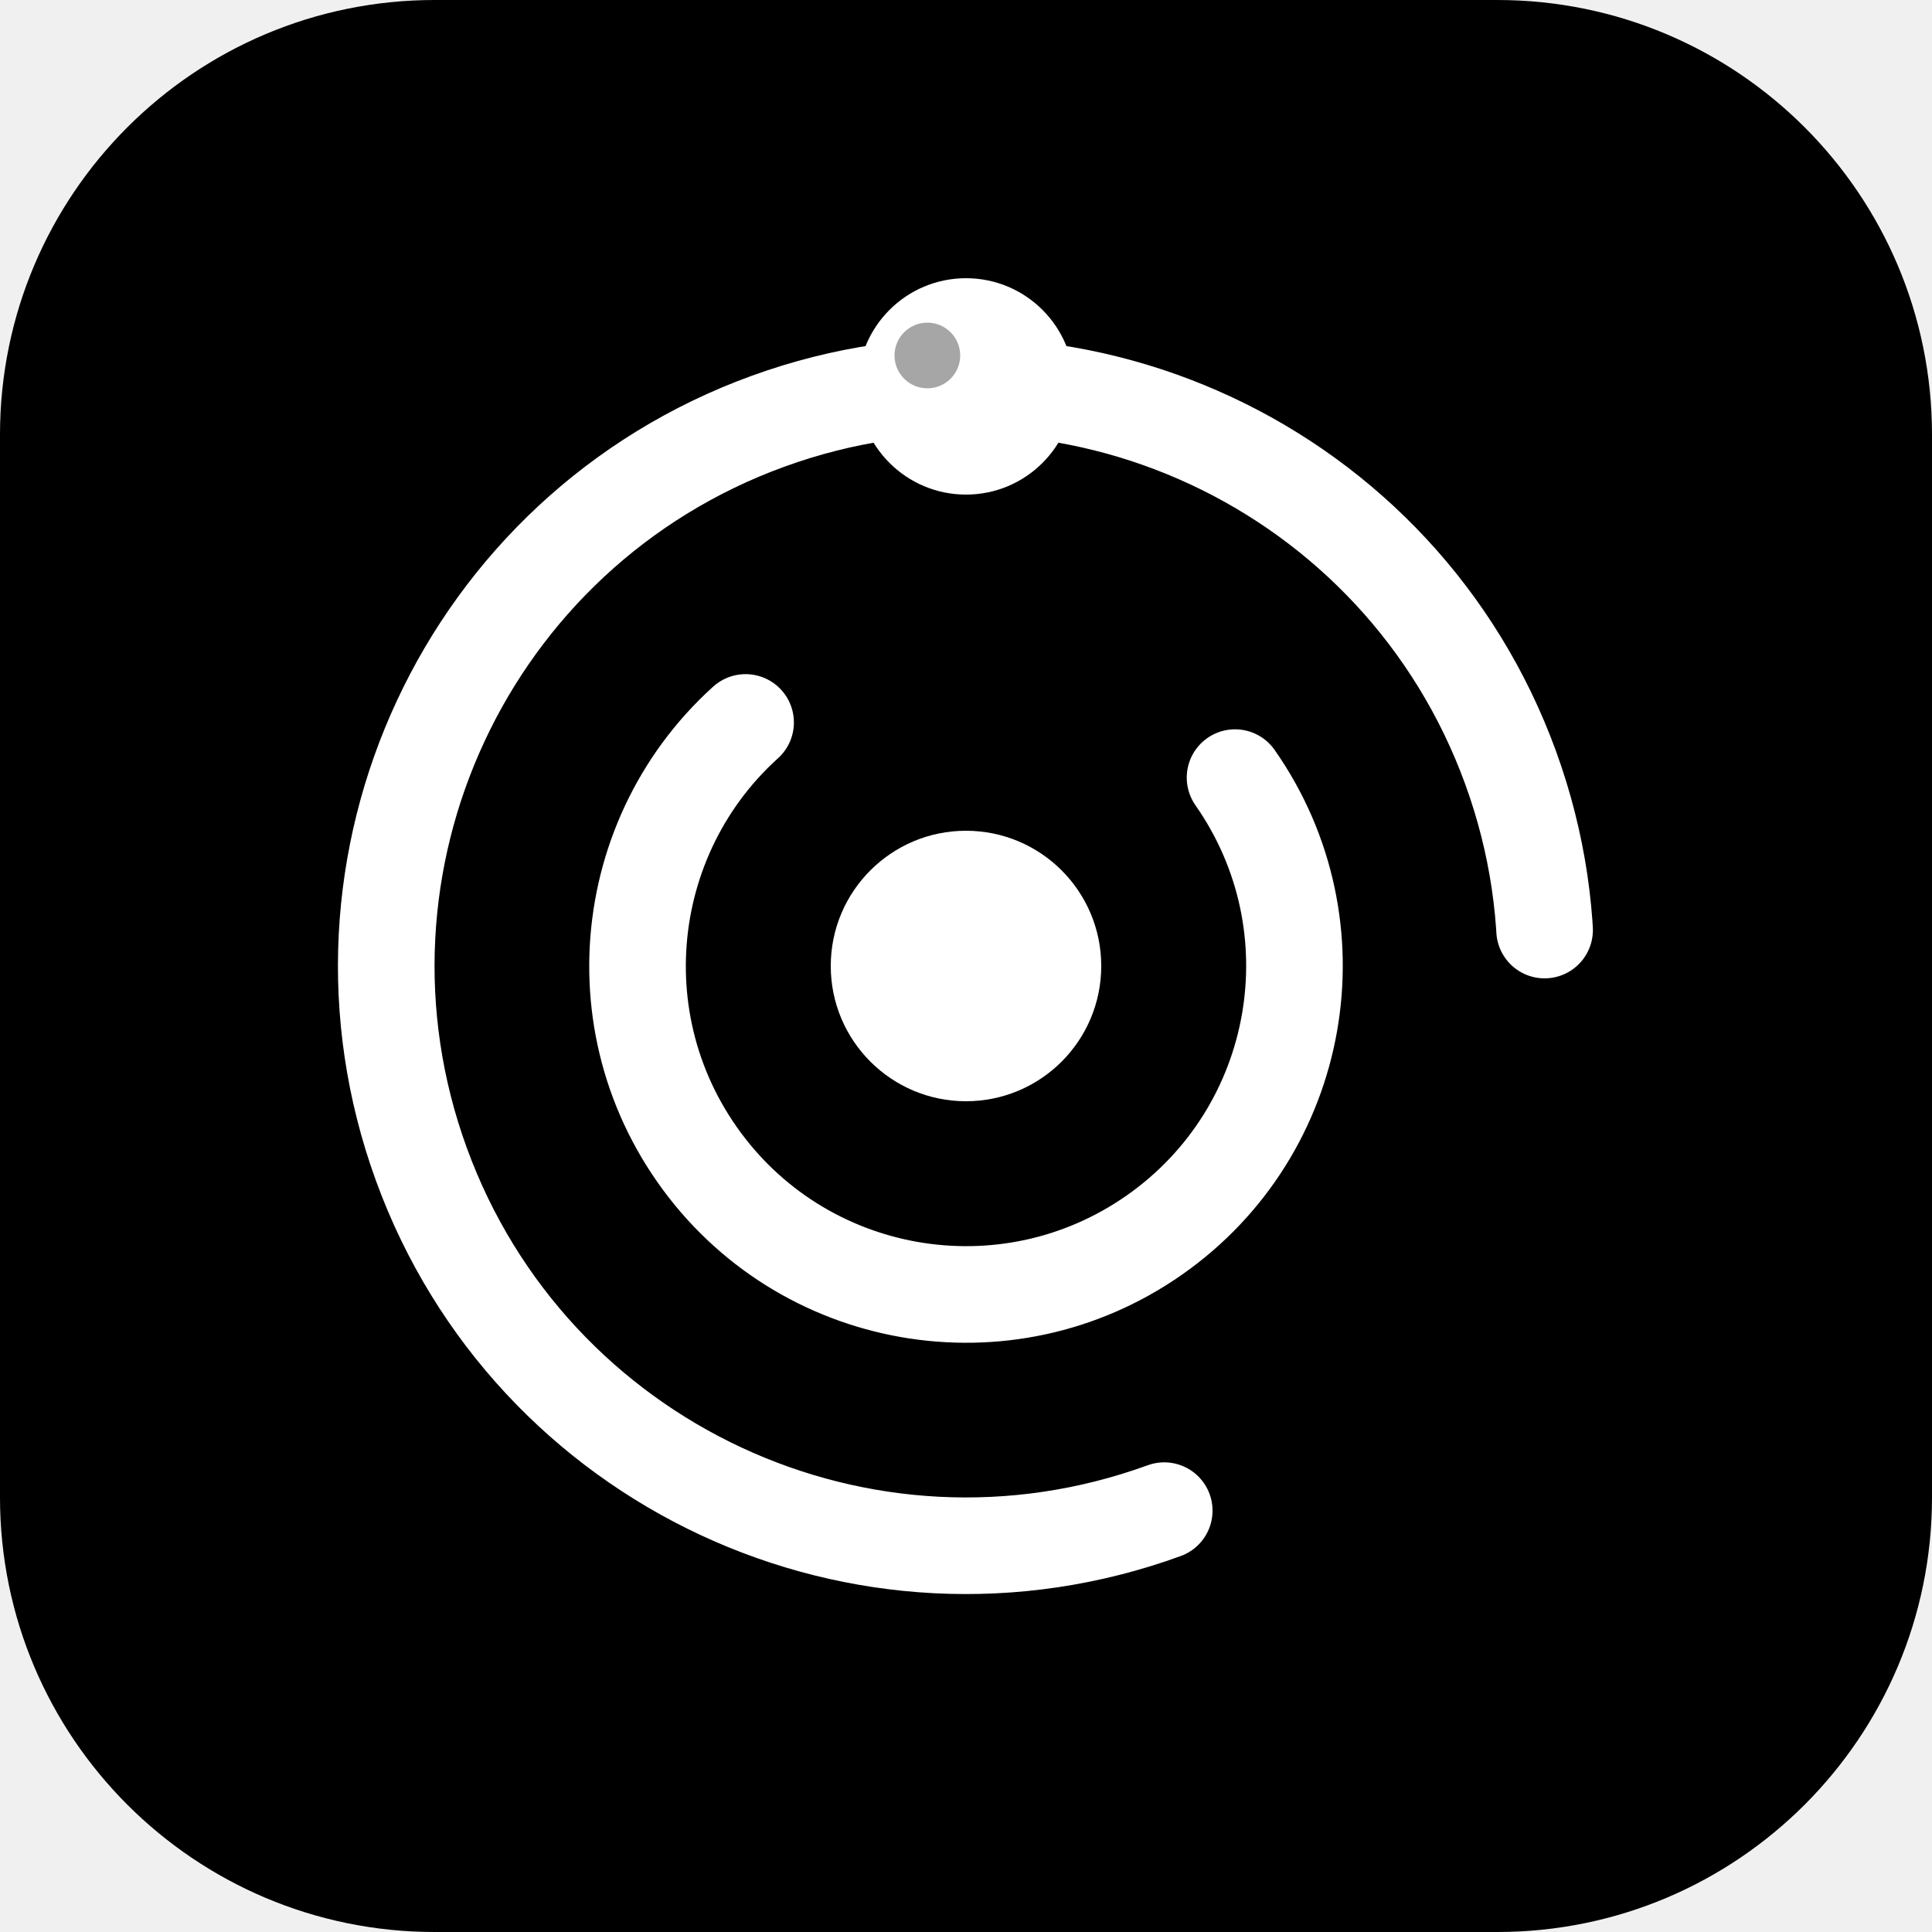
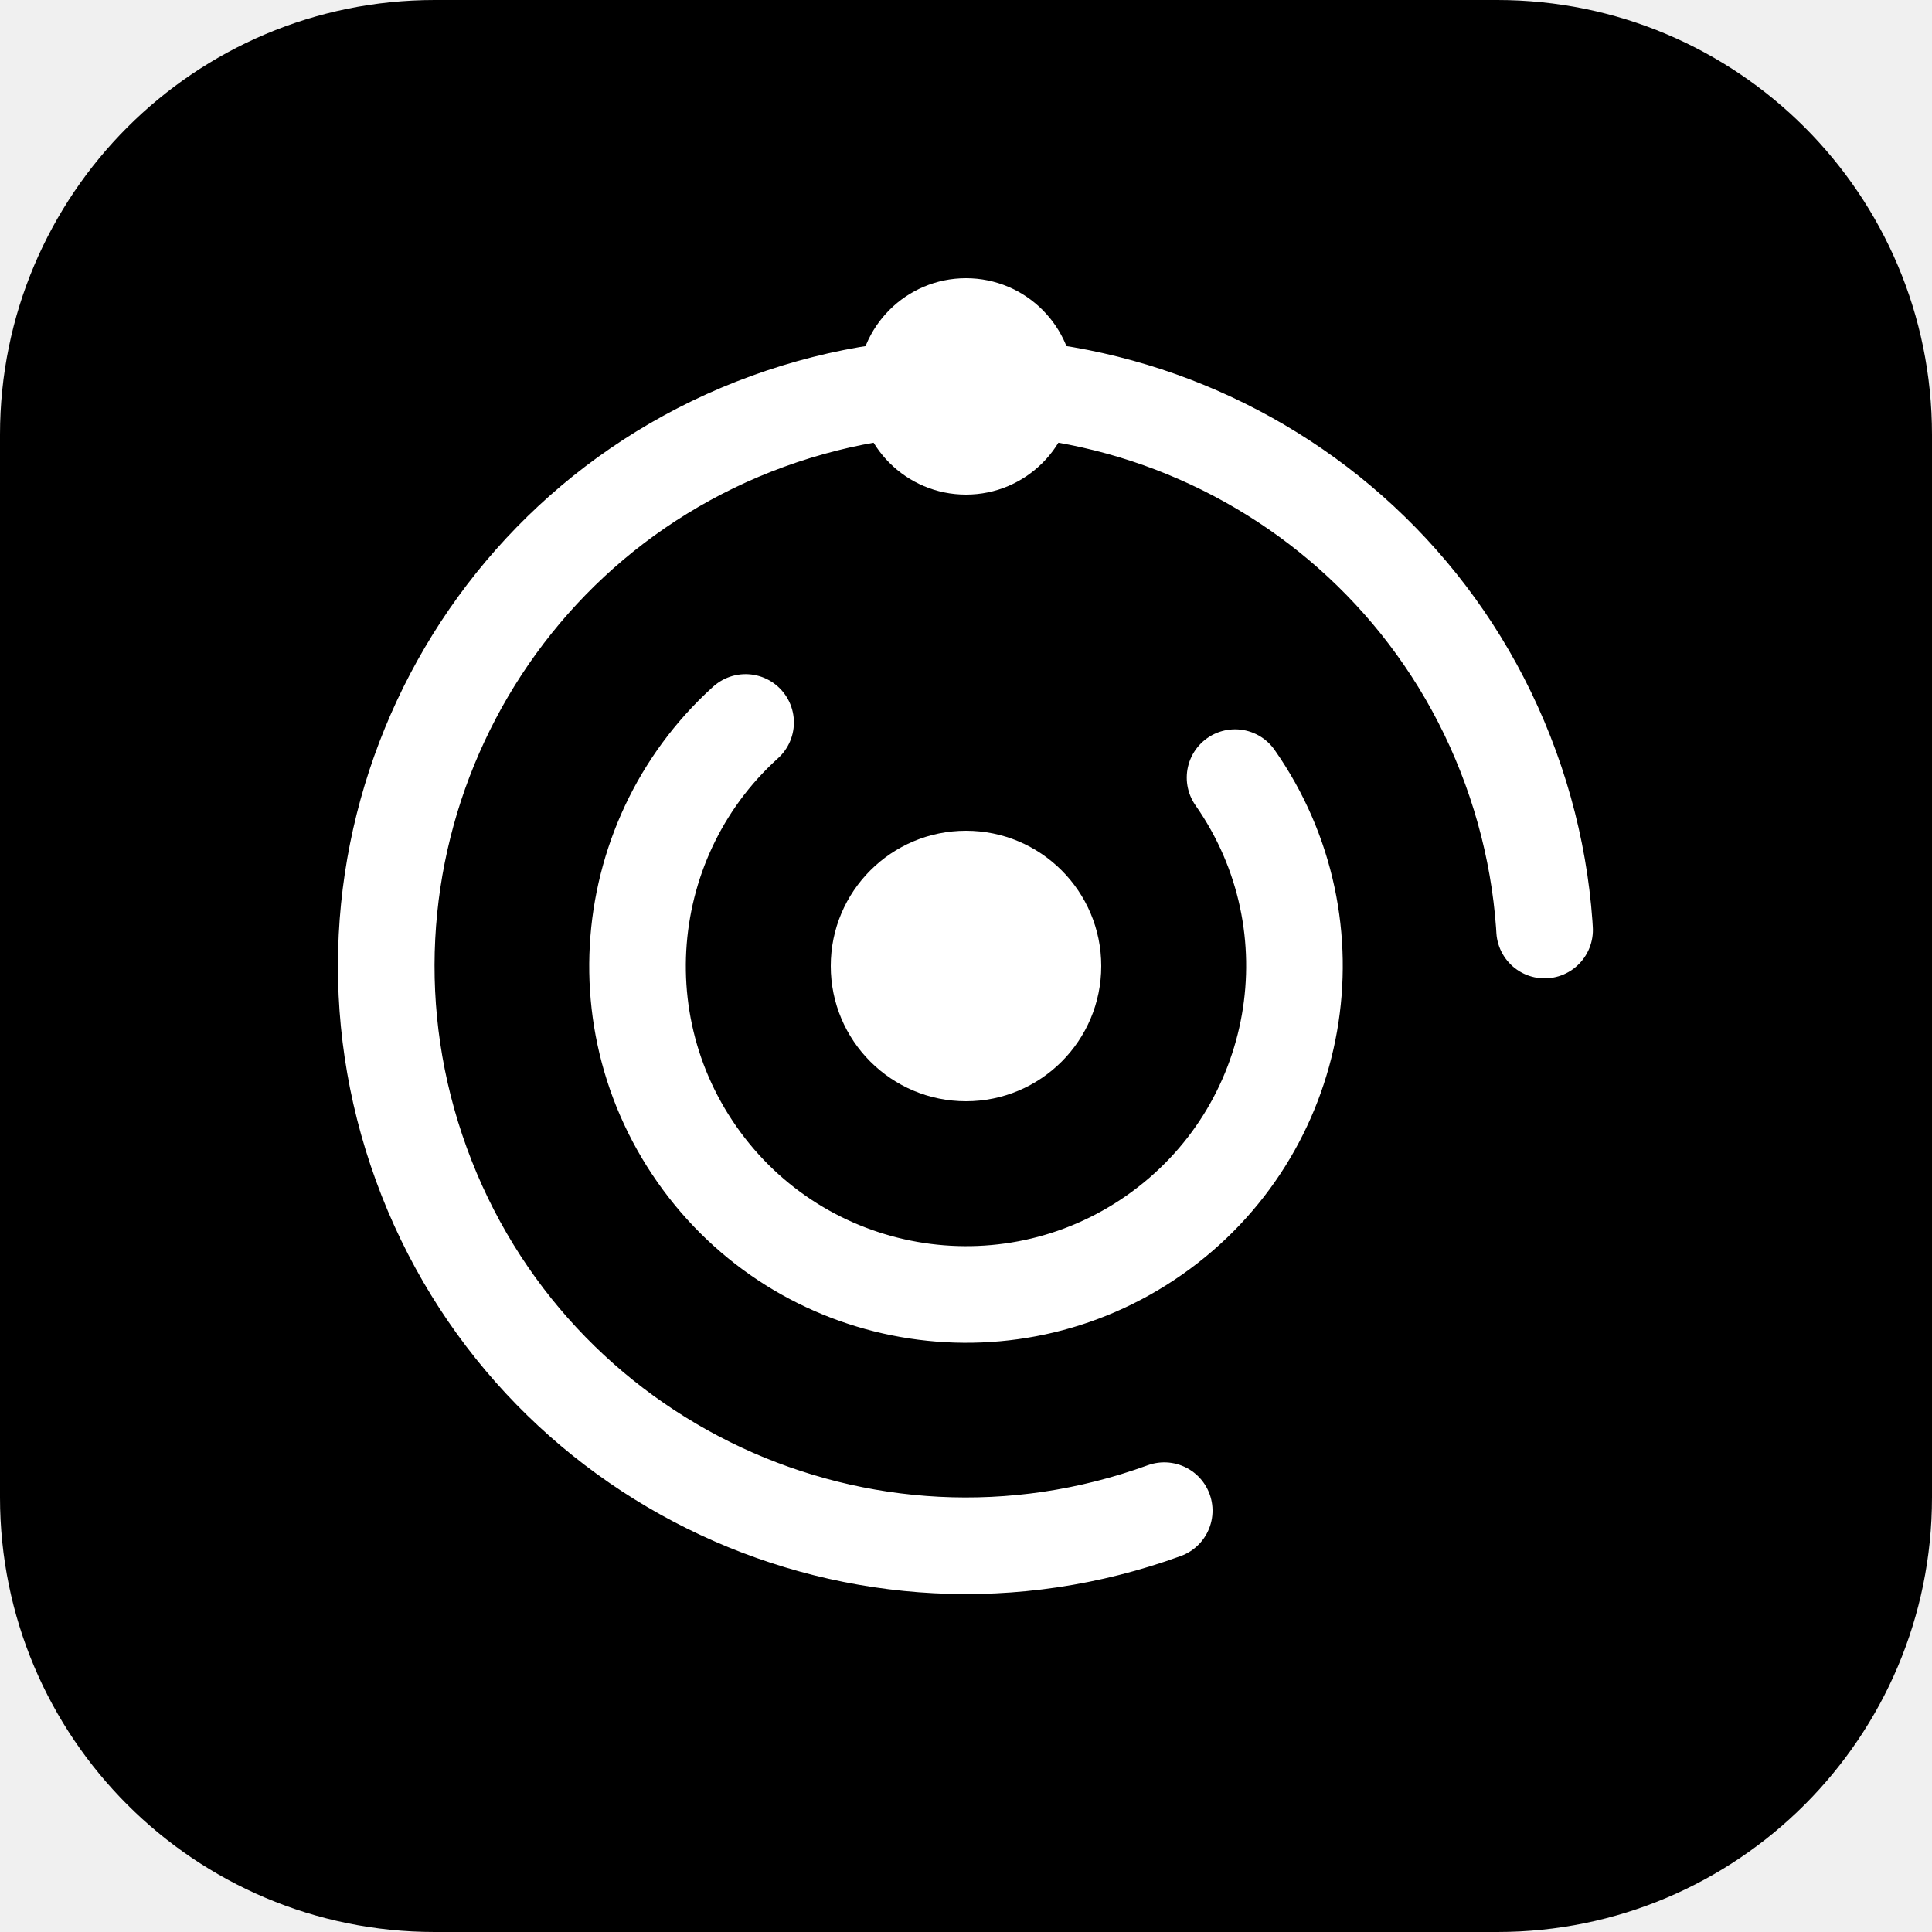
<svg xmlns="http://www.w3.org/2000/svg" width="512" height="512" viewBox="0 0 100 100" role="img" aria-label="NeoRouter">
  <rect width="100" height="100" rx="22.5" fill="#000" />
  <g fill="none" stroke="#fff" stroke-linecap="round" stroke-width="5">
    <circle cx="50" cy="50" r="17" stroke-dasharray="78 29" transform="rotate(-35 50 50)" />
    <circle cx="50" cy="50" r="30" stroke-dasharray="150 39" transform="rotate(70 50 50)" />
  </g>
  <circle cx="50" cy="50" r="7" fill="#fff" />
  <circle cx="50" cy="20" r="5.6" fill="#fff" />
-   <circle cx="48" cy="18.4" r="1.7" fill="#000" fill-opacity="0.35" />
</svg>
